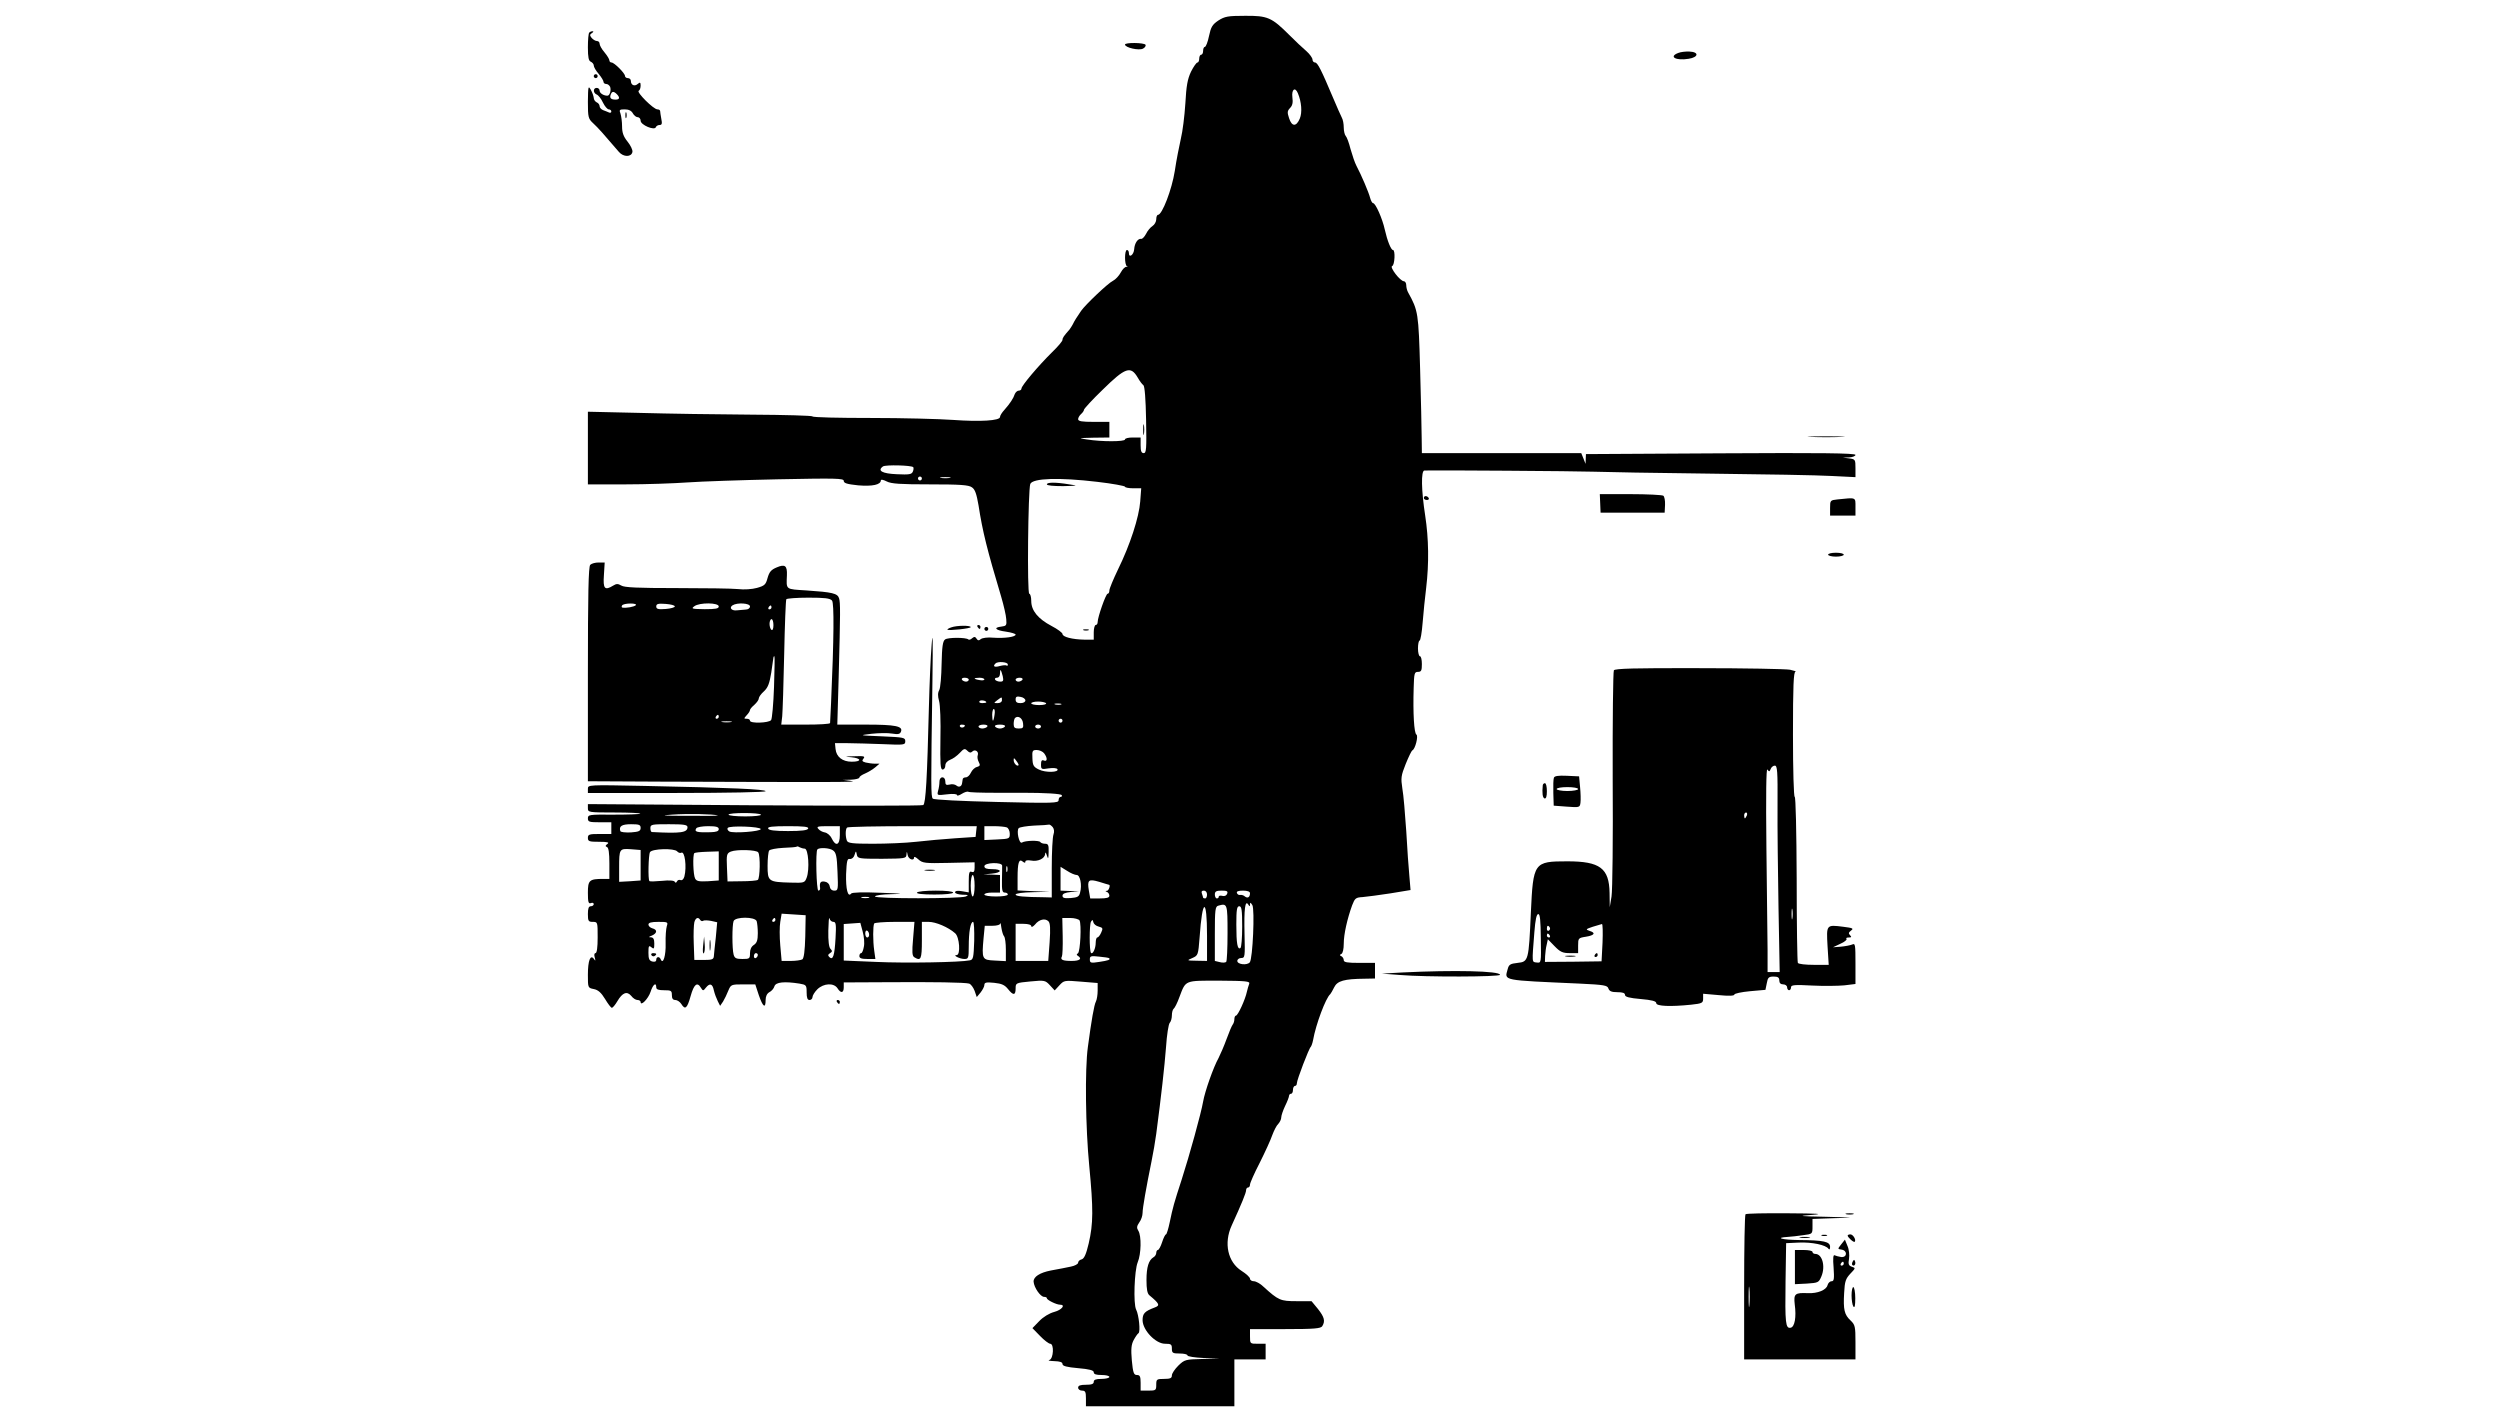
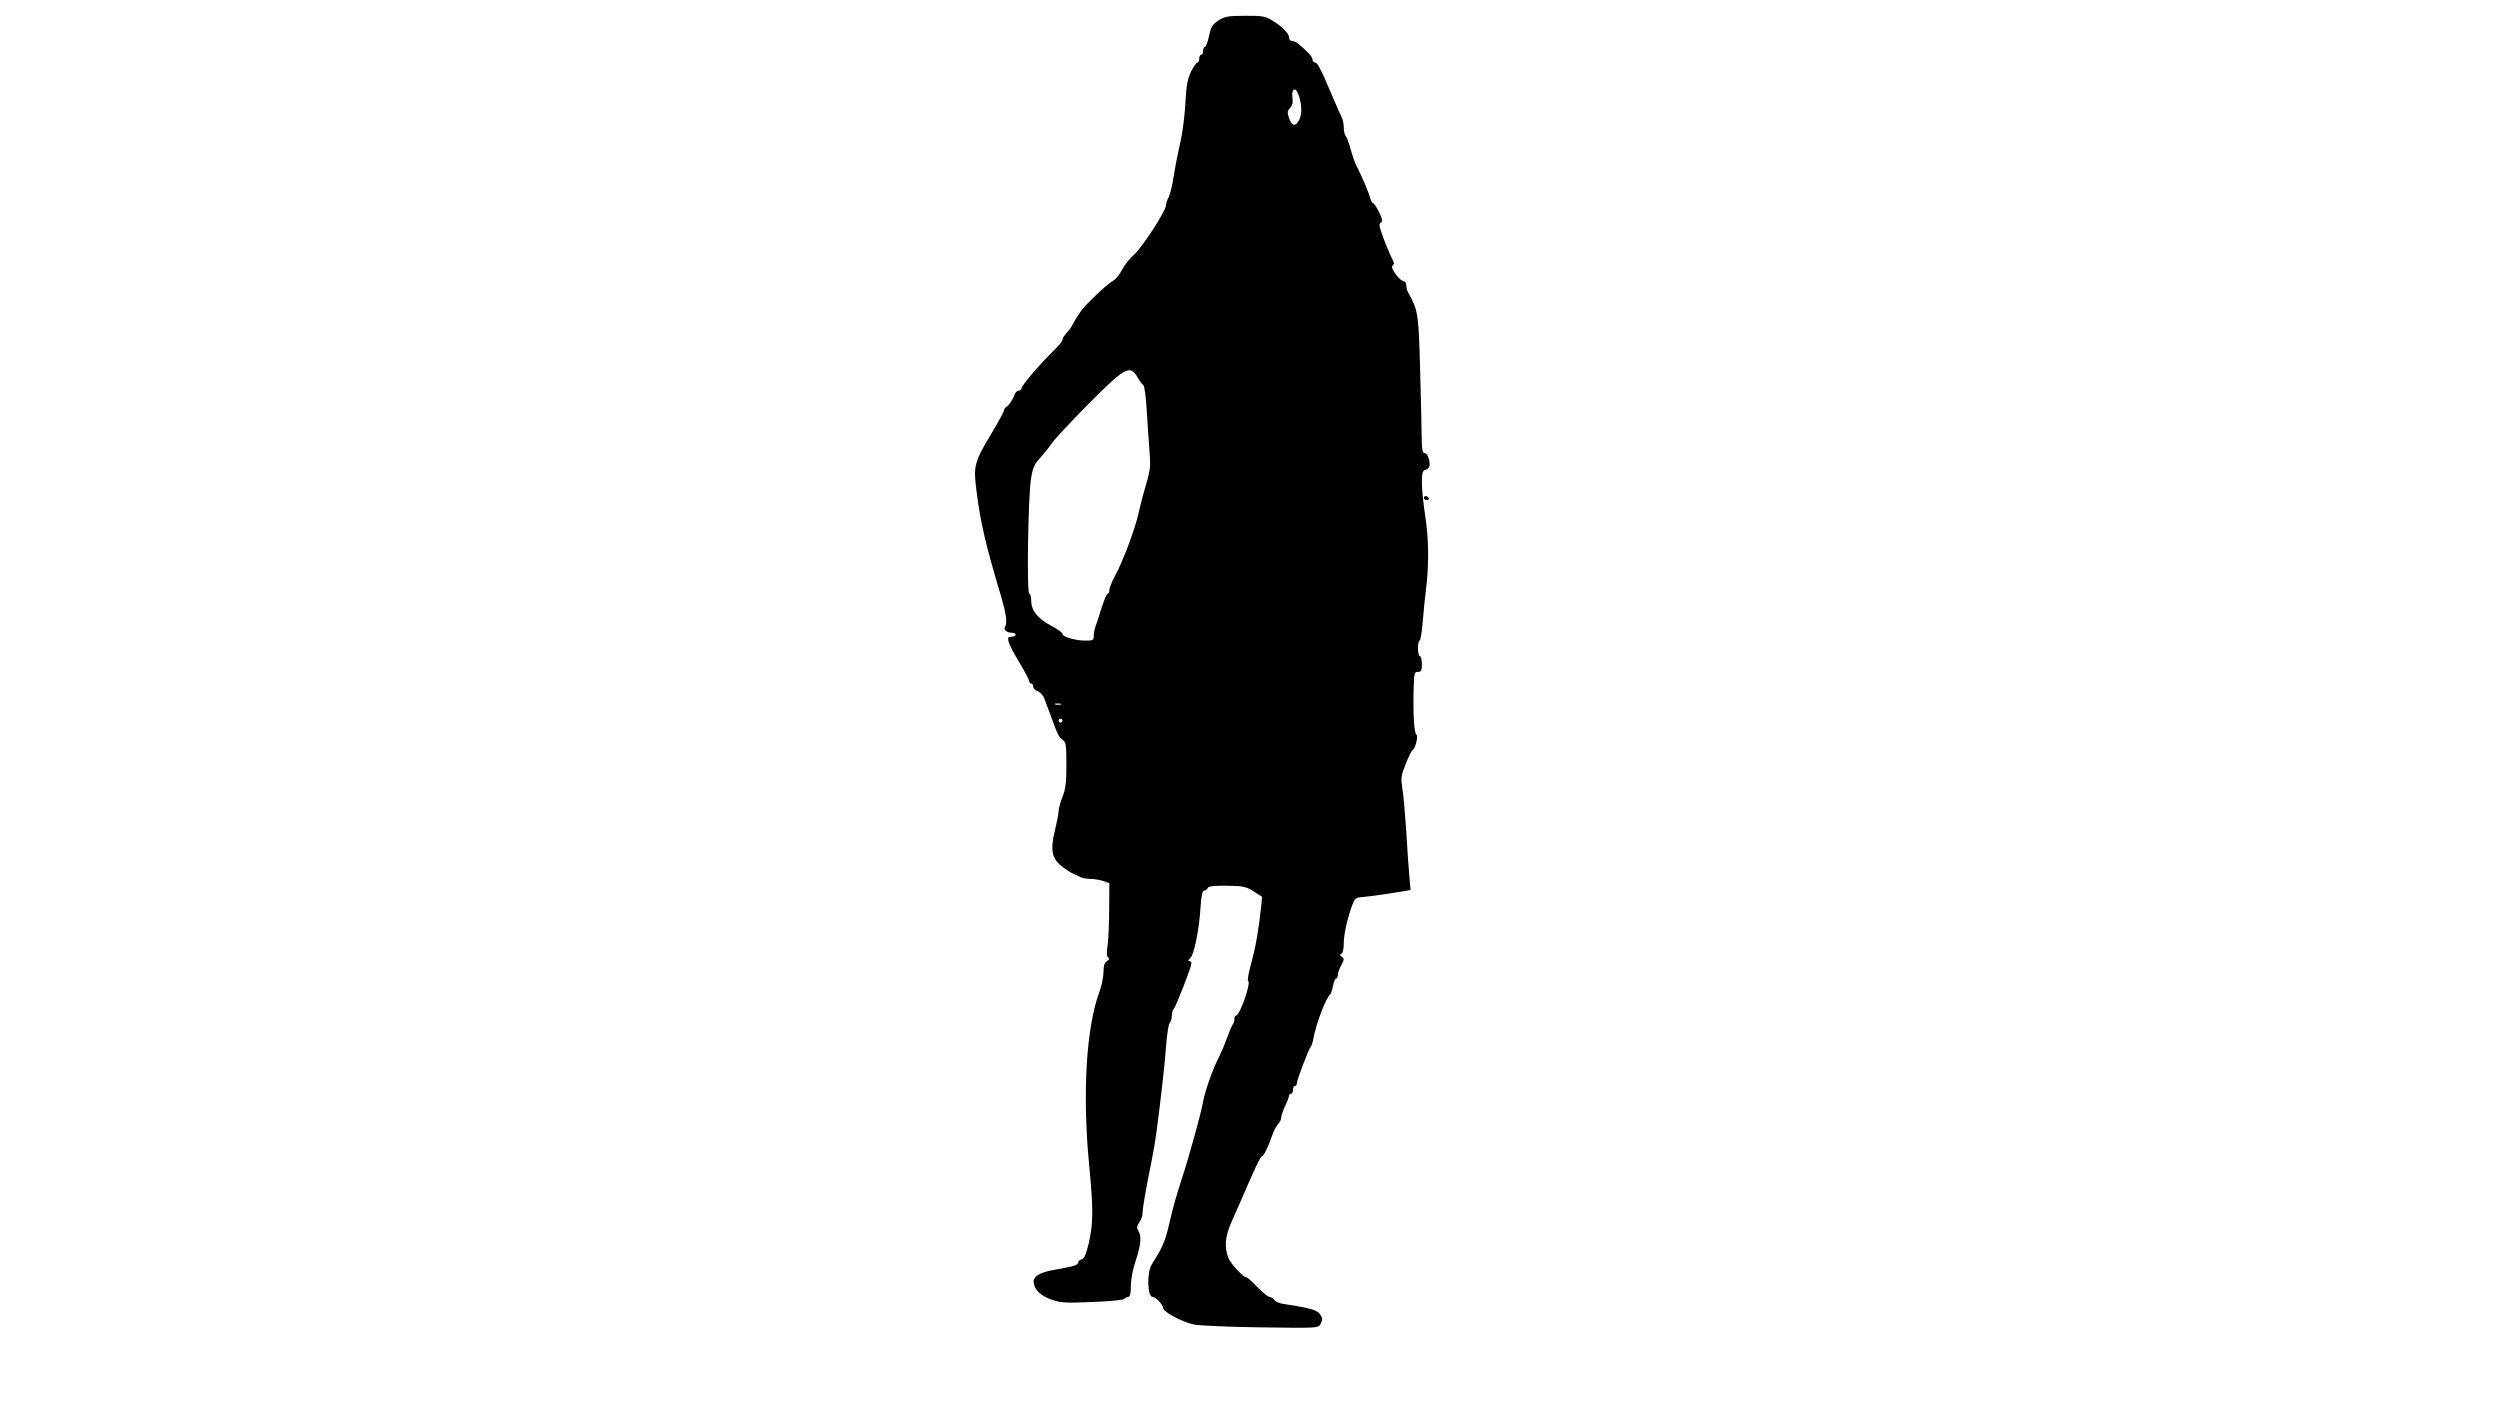
<svg xmlns="http://www.w3.org/2000/svg" version="1.0" width="1280pt" height="720pt" viewBox="0 0 1280 720" preserveAspectRatio="xMidYMid meet">
  <g transform="translate(0,720) scale(0.1,-0.1)" fill="#000000" stroke="none">
-     <path d="M6238 7095 c-31 -21 -38 -33 -48 -80 -6 -30 -16 -55 -21 -55 -5 0 -9 -9 -9 -20 0 -11 -4 -20 -10 -20 -5 0 -10 -9 -10 -20 0 -11 -4 -20 -9 -20 -5 0 -20 -21 -33 -47 -18 -38 -24 -72 -29 -163 -4 -63 -14 -144 -23 -180 -8 -36 -23 -110 -31 -165 -15 -96 -65 -225 -86 -225 -5 0 -9 -10 -9 -23 0 -12 -9 -28 -19 -34 -11 -7 -26 -25 -33 -40 -8 -15 -19 -27 -25 -26 -17 3 -34 -22 -36 -53 -2 -29 -27 -47 -27 -20 0 9 -4 16 -10 16 -13 0 -13 -77 0 -83 6 -3 5 -4 -2 -3 -7 1 -20 -11 -29 -28 -9 -17 -27 -37 -41 -44 -24 -11 -141 -122 -163 -154 -21 -30 -35 -53 -42 -68 -4 -8 -12 -20 -17 -27 -30 -34 -36 -43 -36 -53 0 -7 -24 -35 -53 -63 -70 -69 -157 -172 -157 -186 0 -6 -6 -11 -14 -11 -7 0 -16 -8 -20 -17 -7 -22 -24 -48 -53 -81 -13 -14 -23 -30 -23 -37 0 -19 -101 -25 -240 -15 -69 5 -259 10 -422 10 -164 0 -298 3 -298 8 0 4 -141 8 -313 9 -171 1 -430 5 -574 9 l-263 6 0 -186 0 -186 193 0 c105 0 248 5 317 10 69 5 277 12 463 16 299 6 337 5 337 -8 0 -12 17 -17 74 -23 73 -6 116 3 116 26 0 5 13 3 30 -6 23 -12 69 -15 222 -15 153 0 198 -3 214 -15 16 -10 24 -34 34 -92 21 -136 44 -227 116 -468 13 -44 25 -96 26 -115 3 -32 0 -35 -24 -38 -44 -5 -32 -19 22 -26 28 -4 50 -11 50 -15 0 -12 -56 -20 -114 -16 -29 3 -56 -1 -64 -7 -10 -9 -16 -8 -22 2 -7 11 -12 11 -23 2 -7 -7 -16 -9 -19 -6 -11 11 -105 11 -119 0 -12 -8 -16 -36 -18 -125 -1 -62 -6 -123 -12 -134 -8 -14 -8 -31 -1 -56 6 -20 9 -107 7 -193 -2 -129 0 -158 11 -158 8 0 14 9 14 20 0 13 10 24 25 30 14 5 36 21 49 35 21 23 26 24 39 11 10 -10 17 -12 25 -4 14 14 35 0 28 -19 -3 -8 -1 -23 5 -34 9 -17 7 -21 -9 -26 -11 -2 -25 -16 -31 -29 -6 -13 -17 -24 -26 -24 -8 0 -16 -4 -16 -10 -1 -5 -2 -14 -3 -19 -2 -18 -16 -24 -29 -13 -7 6 -23 9 -35 5 -18 -4 -22 -1 -22 16 0 12 -6 21 -15 21 -9 0 -15 -9 -15 -22 0 -13 -3 -34 -7 -47 -6 -24 -5 -24 45 -18 31 4 52 2 52 -4 0 -5 11 -2 25 7 13 8 28 13 33 10 5 -3 64 -5 133 -5 68 0 133 0 144 0 117 0 196 -5 201 -12 3 -5 0 -9 -5 -9 -6 0 -11 -7 -11 -17 0 -15 -26 -16 -317 -9 -175 4 -322 11 -327 17 -10 9 -10 57 -2 599 3 216 2 267 -4 190 -5 -58 -11 -202 -14 -320 -9 -364 -16 -494 -29 -502 -6 -4 -395 -4 -864 -1 l-853 6 0 -21 c0 -21 3 -22 137 -22 75 0 134 -3 131 -6 -4 -3 -65 -5 -137 -5 -125 1 -131 0 -131 -19 0 -18 7 -20 60 -20 l60 0 0 -30 0 -30 -60 0 c-53 0 -60 -2 -60 -20 0 -18 7 -20 58 -20 43 0 53 -3 42 -11 -11 -8 -12 -12 -2 -16 8 -3 12 -30 12 -84 l0 -79 -32 0 c-71 0 -78 -7 -78 -71 0 -48 3 -57 15 -53 8 4 15 1 15 -5 0 -6 -7 -11 -15 -11 -11 0 -15 -11 -15 -40 0 -36 3 -40 25 -40 25 0 25 -1 25 -80 0 -50 -4 -80 -11 -80 -6 0 -8 -9 -4 -22 5 -18 4 -20 -4 -8 -18 25 -31 -7 -31 -81 0 -66 0 -67 30 -73 22 -4 38 -18 58 -51 15 -25 30 -45 35 -45 4 0 17 15 28 34 26 44 49 53 71 27 9 -12 23 -21 32 -21 9 0 16 -5 16 -10 0 -24 39 16 51 52 12 38 29 51 29 23 0 -11 11 -15 40 -15 36 0 40 -2 40 -25 0 -17 5 -25 18 -25 9 0 23 -9 30 -20 20 -32 30 -24 48 40 17 61 34 75 53 42 10 -16 12 -16 25 1 20 25 34 21 41 -14 4 -17 13 -41 20 -55 l12 -24 15 22 c8 13 20 38 27 56 13 31 15 32 76 32 l62 0 18 -55 c21 -61 35 -71 35 -25 0 19 7 33 19 40 11 5 23 19 26 30 7 22 51 26 128 14 35 -6 37 -8 37 -45 0 -28 4 -39 15 -39 8 0 15 7 15 15 0 8 11 26 25 40 32 31 84 34 103 5 17 -27 32 -25 32 5 l0 25 203 1 c262 2 418 -1 439 -7 9 -3 21 -19 28 -37 l11 -32 20 24 c10 13 19 30 19 38 0 13 10 15 50 11 39 -4 54 -11 71 -32 27 -34 39 -33 39 3 0 28 1 29 76 36 72 7 76 6 100 -20 l24 -26 24 26 c24 26 26 26 110 19 l86 -7 0 -39 c0 -21 -4 -46 -9 -56 -9 -16 -23 -97 -41 -232 -16 -114 -12 -416 7 -610 21 -220 21 -294 -3 -397 -13 -55 -23 -77 -36 -81 -10 -2 -18 -10 -18 -17 0 -7 -17 -16 -37 -20 -39 -8 -43 -9 -103 -20 -56 -11 -89 -32 -88 -57 2 -30 35 -78 54 -78 8 0 14 -3 14 -7 0 -9 49 -33 67 -33 31 0 9 -27 -29 -37 -26 -7 -57 -26 -77 -47 l-35 -36 39 -40 c21 -22 45 -40 52 -40 21 0 17 -77 -4 -83 -10 -3 1 -5 25 -6 29 -1 42 -5 42 -15 0 -10 22 -16 80 -21 58 -5 80 -11 80 -21 0 -10 12 -14 40 -14 22 0 40 -4 40 -10 0 -5 -18 -10 -40 -10 -29 0 -40 -4 -40 -15 0 -11 -11 -15 -40 -15 -29 0 -40 -4 -40 -15 0 -8 9 -15 20 -15 17 0 20 -7 20 -40 l0 -40 380 0 380 0 0 120 0 120 80 0 80 0 0 40 0 40 -40 0 c-40 0 -40 0 -40 38 l0 37 180 0 c150 0 182 3 190 15 16 26 11 46 -22 88 l-33 40 -77 0 c-82 0 -92 4 -169 74 -16 16 -39 28 -49 28 -11 0 -20 6 -20 13 0 7 -19 25 -43 40 -71 45 -92 142 -51 232 52 114 74 168 74 181 0 8 5 14 10 14 6 0 10 7 10 15 0 8 22 58 50 112 27 54 56 117 64 141 9 24 22 50 31 58 8 9 15 23 15 33 0 9 9 36 20 59 11 22 20 46 20 52 0 5 5 10 10 10 6 0 10 9 10 20 0 11 5 20 10 20 6 0 10 6 10 14 0 17 62 179 71 186 3 3 9 19 12 35 14 80 65 216 88 235 3 3 12 19 20 35 16 33 51 43 157 44 l52 1 0 40 0 40 -80 0 c-62 0 -80 3 -80 14 0 8 -6 17 -12 20 -10 5 -10 7 0 12 7 3 12 25 12 52 0 49 18 128 43 197 14 36 18 40 54 42 21 2 85 10 142 19 l103 17 -6 71 c-4 39 -11 143 -16 231 -6 88 -14 186 -20 218 -8 53 -7 65 17 125 15 37 30 68 34 70 15 6 32 74 21 81 -12 7 -18 110 -14 239 2 75 4 82 22 82 17 0 20 7 20 40 0 22 -4 40 -10 40 -5 0 -10 18 -10 40 0 22 4 40 8 40 5 0 12 42 16 93 4 50 12 130 18 177 15 126 13 252 -5 370 -20 129 -22 230 -4 231 55 2 784 -3 862 -6 55 -2 325 -7 600 -10 275 -3 555 -8 623 -12 l122 -6 0 46 c0 44 -1 46 -32 50 l-33 4 33 1 c17 1 32 7 32 13 0 9 -183 11 -690 8 l-690 -4 -1 -25 -1 -25 -11 28 -11 27 -408 0 -408 0 -1 78 c0 42 -4 201 -8 352 -8 287 -10 300 -61 392 -6 10 -10 27 -10 38 0 11 -6 20 -12 20 -19 0 -75 73 -60 78 13 4 17 82 4 82 -10 0 -29 47 -42 105 -12 55 -47 135 -60 135 -4 0 -11 12 -15 27 -7 28 -45 117 -70 164 -8 15 -21 53 -30 85 -8 32 -19 62 -25 68 -5 5 -10 25 -10 43 0 18 -4 41 -10 51 -5 9 -25 55 -45 102 -60 142 -79 180 -92 180 -7 0 -13 7 -13 15 0 8 -14 28 -31 43 -18 15 -57 52 -88 83 -90 90 -111 99 -227 98 -87 0 -103 -3 -136 -24z m407 -372 c19 -45 23 -99 10 -130 -18 -43 -41 -42 -55 2 -10 30 -9 37 5 52 12 12 16 27 12 55 -5 40 14 55 28 21z m-820 -1456 c10 -18 23 -35 29 -39 7 -5 12 -71 14 -178 3 -149 1 -170 -12 -170 -12 0 -16 10 -16 40 l0 40 -40 0 c-22 0 -40 -4 -40 -10 0 -12 -121 -12 -195 0 -47 7 -45 7 33 9 l82 1 0 40 0 40 -80 0 c-61 0 -80 3 -80 14 0 7 7 19 15 26 8 7 15 17 15 22 0 5 43 52 96 103 116 114 143 123 179 62z m-1149 -459 c2 -3 2 -13 -2 -22 -6 -15 -18 -17 -82 -14 -75 3 -102 18 -71 40 14 9 145 6 155 -4z m44 -58 c0 -5 -4 -10 -10 -10 -5 0 -10 5 -10 10 0 6 5 10 10 10 6 0 10 -4 10 -10z m143 3 c-13 -2 -33 -2 -45 0 -13 2 -3 4 22 4 25 0 35 -2 23 -4z m755 -20 c78 -9 142 -21 142 -25 0 -4 19 -8 41 -8 l42 0 -5 -67 c-6 -81 -52 -223 -114 -349 -24 -50 -44 -98 -44 -107 0 -10 -4 -17 -9 -17 -9 0 -51 -120 -51 -145 0 -8 -4 -15 -10 -15 -5 0 -10 -17 -10 -37 l0 -38 -48 0 c-62 1 -112 14 -112 29 0 6 -25 25 -56 41 -70 37 -104 79 -104 128 0 21 -5 37 -10 37 -12 0 -6 532 5 562 12 30 148 34 343 11z m-458 -935 c0 -6 -3 -9 -6 -6 -3 4 -19 2 -35 -2 -27 -8 -38 -2 -22 13 11 12 63 8 63 -5z m-26 -60 c5 -23 3 -28 -13 -28 -11 0 -23 5 -26 10 -3 6 1 10 9 10 10 0 16 9 16 22 0 27 5 21 14 -14z m-174 -18 c0 -5 -6 -10 -14 -10 -8 0 -18 5 -21 10 -3 6 3 10 14 10 12 0 21 -4 21 -10z m80 1 c0 -4 -11 -6 -25 -3 -14 2 -25 6 -25 8 0 2 11 4 25 4 14 0 25 -4 25 -9z m195 -1 c-3 -5 -13 -10 -21 -10 -8 0 -14 5 -14 10 0 6 9 10 21 10 11 0 17 -4 14 -10z m15 -106 c0 -8 -10 -14 -25 -14 -18 0 -25 5 -25 19 0 14 6 17 25 13 14 -2 25 -11 25 -18z m-120 1 c0 -9 -9 -15 -22 -15 -21 0 -21 0 -2 15 24 18 24 18 24 0z m-80 -11 c0 -2 -9 -4 -21 -4 -11 0 -18 4 -14 10 5 8 35 3 35 -6z m306 -5 c3 -5 -13 -9 -35 -9 -23 0 -41 4 -41 9 0 5 16 9 35 9 19 0 38 -4 41 -9z m77 -6 c-7 -2 -21 -2 -30 0 -10 3 -4 5 12 5 17 0 24 -2 18 -5z m-341 -53 c-2 -16 -6 -30 -8 -30 -2 0 -4 14 -4 30 0 17 4 30 8 30 5 0 7 -13 4 -30z m146 -43 c3 -23 0 -27 -22 -27 -21 0 -26 5 -26 23 0 13 3 27 7 31 15 14 38 0 41 -27z m202 13 c0 -5 -4 -10 -10 -10 -5 0 -10 5 -10 10 0 6 5 10 10 10 6 0 10 -4 10 -10z m-500 -24 c0 -11 -19 -15 -25 -6 -3 5 1 10 9 10 9 0 16 -2 16 -4z m115 -6 c-3 -5 -15 -10 -26 -10 -10 0 -19 5 -19 10 0 6 12 10 26 10 14 0 23 -4 19 -10z m90 0 c-3 -5 -15 -10 -25 -10 -10 0 -22 5 -25 10 -4 6 7 10 25 10 18 0 29 -4 25 -10z m185 0 c0 -5 -7 -10 -15 -10 -8 0 -15 5 -15 10 0 6 7 10 15 10 8 0 15 -4 15 -10z m16 -137 c18 -24 17 -44 -1 -37 -11 5 -15 -1 -15 -20 0 -25 2 -26 39 -20 22 3 41 2 45 -4 10 -17 -61 -19 -95 -2 -27 13 -32 21 -33 58 -2 38 0 42 22 42 14 0 31 -8 38 -17z m-131 -61 c-8 -8 -25 10 -25 26 0 13 2 13 14 -4 8 -10 13 -21 11 -22z m-1540 -257 c6 -2 -64 -3 -155 -2 -127 0 -145 2 -80 6 81 6 214 3 235 -4z m221 4 c3 -5 -33 -9 -80 -9 -47 0 -86 4 -86 9 0 11 159 11 166 0z m-616 -68 c0 -16 -9 -20 -50 -23 -28 -1 -52 1 -54 7 -8 25 8 35 55 35 42 0 49 -3 49 -19z m240 4 c0 -28 -34 -33 -182 -25 -5 0 -8 9 -8 20 0 19 7 20 95 20 77 0 95 -3 95 -15z m1870 0 c7 -9 9 -23 4 -37 -5 -13 -9 -90 -9 -173 l0 -150 -35 1 c-109 1 -150 5 -150 14 0 6 37 11 88 12 l87 2 -82 3 -83 4 0 64 c0 78 7 100 26 84 10 -8 14 -8 14 0 0 6 11 8 29 5 34 -7 71 10 72 34 1 11 4 8 9 -8 7 -21 8 -19 9 18 1 35 -2 42 -18 42 -11 0 -22 4 -25 9 -6 9 -77 8 -94 -3 -14 -8 -29 61 -16 74 5 5 41 11 79 13 39 1 73 4 76 5 4 1 12 -5 19 -13z m-1710 -10 c0 -11 -12 -15 -42 -16 -70 -2 -85 2 -73 20 3 6 31 11 61 11 41 0 54 -4 54 -15z m215 0 c0 -12 -141 -23 -161 -12 -8 5 -12 13 -8 18 8 13 169 7 169 -6z m243 3 c-3 -9 -33 -13 -103 -13 -70 0 -100 4 -102 13 -4 9 21 12 102 12 81 0 106 -3 103 -12z m162 -33 c0 -53 -21 -61 -42 -17 -7 15 -23 28 -35 30 -12 2 -27 10 -33 18 -11 12 -3 14 49 14 l61 0 0 -45z m698 18 l-3 -28 -105 -7 c-58 -4 -148 -12 -200 -18 -52 -6 -152 -10 -221 -10 -106 0 -128 3 -133 16 -8 21 -8 59 1 67 3 4 154 7 335 7 l329 0 -3 -27z m156 21 c9 -3 16 -18 16 -33 0 -25 -2 -26 -65 -29 l-65 -3 0 35 0 36 49 0 c27 0 56 -3 65 -6z m-1034 -109 c19 0 26 -107 10 -149 -10 -26 -12 -27 -82 -25 -114 3 -118 6 -118 86 0 38 4 73 8 78 4 6 36 12 72 14 36 1 67 4 69 6 2 3 9 1 15 -3 6 -3 18 -7 26 -7z m-840 -85 l0 -78 -55 -4 -55 -3 0 72 c0 97 1 99 60 95 l50 -4 0 -78z m208 64 c18 11 29 -72 16 -122 -4 -14 -12 -21 -20 -18 -7 3 -15 0 -18 -7 -4 -8 -8 -8 -11 -2 -3 7 -28 9 -66 5 -33 -3 -62 -4 -64 -1 -8 7 -5 135 3 148 11 18 124 21 139 4 6 -7 16 -10 21 -7z m777 12 c16 -11 20 -30 23 -110 4 -91 3 -96 -16 -96 -13 0 -22 8 -24 22 -2 13 -12 22 -25 24 -22 4 -28 -5 -24 -33 1 -7 -3 -13 -9 -13 -10 0 -15 201 -5 211 10 11 63 8 80 -5z m-383 -10 c12 -17 9 -134 -2 -141 -6 -4 -43 -7 -83 -7 l-72 -1 -3 72 c-3 66 -1 72 20 81 30 12 131 9 140 -4z m-202 -70 l0 -74 -56 -4 c-45 -2 -58 0 -65 14 -10 18 -13 121 -4 130 3 3 32 6 65 7 l60 2 0 -75z m836 37 c118 1 124 2 125 21 2 19 2 19 6 -1 4 -23 33 -33 33 -13 0 6 10 1 22 -10 21 -19 33 -21 155 -18 l133 3 0 -27 c0 -20 -4 -26 -15 -22 -12 5 -15 -4 -15 -49 l0 -56 -35 6 c-23 4 -35 2 -35 -6 0 -6 17 -11 38 -12 30 0 33 -2 17 -9 -29 -12 -465 -12 -465 0 0 6 37 11 88 12 66 1 53 3 -58 7 -92 4 -148 2 -152 -4 -17 -22 -28 23 -26 100 3 68 6 80 19 77 10 -1 20 7 24 20 7 23 8 23 12 2 4 -20 10 -21 129 -21z m615 -35 c0 -7 0 -41 -1 -75 -1 -51 2 -63 14 -63 9 0 16 -4 16 -10 0 -6 -27 -10 -60 -10 -33 0 -60 4 -60 10 0 6 18 10 40 10 l40 0 0 45 0 45 -42 2 -43 1 43 4 c53 5 55 23 2 23 -29 0 -40 4 -40 15 0 19 90 22 91 3z m26 -30 c-3 -7 -5 -2 -5 12 0 14 2 19 5 13 2 -7 2 -19 0 -25z m356 -18 c17 0 28 -51 17 -90 -5 -21 -13 -25 -48 -28 -32 -2 -42 0 -42 12 0 10 13 16 43 19 l42 4 -47 1 -48 2 0 61 0 61 34 -21 c18 -12 40 -21 49 -21z m-523 -55 c0 -30 -4 -55 -10 -55 -5 0 -10 25 -10 55 0 30 5 55 10 55 6 0 10 -25 10 -55z m688 5 c9 0 -1 -30 -10 -31 -10 0 -10 -2 0 -6 6 -2 12 -11 12 -19 0 -10 -13 -14 -49 -14 l-49 0 -7 40 c-9 55 -2 61 53 45 26 -8 48 -15 50 -15z m502 -50 c0 -11 -4 -20 -10 -20 -5 0 -10 2 -10 4 0 2 -3 11 -6 20 -4 11 -1 16 10 16 9 0 16 -8 16 -20z m103 4 c-3 -9 -13 -14 -24 -11 -11 3 -19 1 -19 -4 0 -5 -4 -9 -10 -9 -5 0 -10 9 -10 20 0 16 7 20 35 20 27 0 33 -3 28 -16z m117 3 c0 -21 -12 -28 -26 -17 -6 6 -17 9 -24 8 -7 -2 -15 3 -17 10 -3 8 7 12 31 12 23 0 36 -5 36 -13z m-1952 -24 c-10 -2 -26 -2 -35 0 -10 3 -2 5 17 5 19 0 27 -2 18 -5z m1952 -33 c0 11 3 10 12 -4 13 -23 2 -274 -13 -293 -14 -17 -64 -11 -64 7 0 8 9 15 20 15 19 0 20 6 17 123 -3 128 3 176 19 151 7 -12 9 -11 9 1z m-115 -147 c0 -78 -3 -145 -7 -148 -4 -4 -19 -5 -33 -1 l-25 6 0 139 c0 124 2 140 18 144 46 13 47 10 47 -140z m-105 -15 l0 -128 -52 1 c-53 1 -53 1 -23 14 29 13 30 15 37 106 14 203 38 207 38 7z m180 48 c0 -58 -4 -107 -9 -110 -15 -10 -21 22 -21 120 0 77 3 94 15 94 12 0 15 -18 15 -104z m-2237 -51 c-2 -74 -7 -111 -15 -117 -7 -4 -34 -8 -59 -8 l-47 0 -7 79 c-4 44 -4 98 0 121 l7 42 62 -4 61 -4 -2 -109z m144 75 c13 0 15 -13 11 -83 -5 -90 -13 -116 -32 -97 -8 8 -7 13 4 20 12 7 12 12 2 22 -8 8 -12 40 -11 93 1 44 3 72 6 63 2 -10 11 -18 20 -18z m-682 10 c4 -6 11 -8 16 -4 5 3 23 2 40 -1 l31 -7 -7 -77 c-5 -42 -9 -85 -10 -96 -1 -17 -9 -20 -51 -20 l-49 0 -3 85 c-2 47 0 95 3 108 6 23 20 29 30 12z m289 -6 c3 -9 6 -37 6 -62 0 -36 -5 -50 -20 -60 -13 -8 -20 -23 -20 -42 0 -28 -2 -30 -39 -30 -32 0 -40 4 -45 23 -8 29 -8 151 0 171 9 23 109 23 118 0z m96 6 c0 -5 -5 -10 -11 -10 -5 0 -7 5 -4 10 3 6 8 10 11 10 2 0 4 -4 4 -10z m1404 -115 l-7 -95 -83 0 -84 0 0 95 0 95 40 0 c25 0 40 -5 40 -12 1 -7 9 -3 19 8 21 27 52 34 69 17 9 -9 11 -36 6 -108z m153 113 c11 -19 4 -161 -8 -169 -8 -5 -8 -8 0 -13 23 -15 9 -26 -32 -26 -46 0 -60 6 -50 23 3 5 5 52 4 103 l-2 94 40 0 c22 0 43 -6 48 -12z m98 -32 c22 -6 23 -9 13 -31 -6 -14 -15 -25 -20 -25 -4 0 -8 -12 -8 -27 0 -29 -15 -61 -24 -52 -9 9 -9 146 0 160 7 11 9 11 12 -3 2 -9 14 -19 27 -22z m-2211 2 c-4 -13 -7 -52 -6 -88 2 -62 -13 -111 -25 -82 -6 16 -23 15 -23 -2 0 -9 -7 -12 -20 -9 -16 4 -20 14 -20 45 0 35 2 39 15 28 13 -11 15 -8 15 19 0 23 -5 31 -17 32 -14 0 -13 2 5 9 27 12 29 30 2 37 -11 3 -20 12 -20 19 0 10 14 14 51 14 48 0 50 -1 43 -22z m1009 -105 c-3 -18 -9 -33 -14 -33 -5 0 -9 -7 -9 -15 0 -11 11 -15 41 -15 l41 0 -6 43 c-7 49 -7 127 0 139 3 4 50 8 105 8 l101 0 -7 -86 c-6 -68 -5 -88 6 -95 34 -21 39 -11 39 86 l0 95 35 0 c36 0 100 -27 135 -58 23 -19 29 -112 8 -112 -23 0 16 -20 40 -20 20 0 22 4 22 64 0 75 9 126 22 126 5 0 7 -43 6 -97 -3 -87 -5 -97 -23 -100 -47 -10 -327 -15 -480 -8 l-165 7 0 93 0 94 43 3 42 3 12 -45 c7 -25 10 -60 6 -77z m718 53 c5 -6 9 -36 9 -68 l0 -59 -57 3 c-65 3 -67 6 -57 116 l6 62 39 0 c24 0 40 5 41 13 0 6 3 -4 5 -23 3 -19 9 -39 14 -44z m-691 8 c0 -8 -4 -14 -10 -14 -5 0 -10 9 -10 21 0 11 5 17 10 14 6 -3 10 -13 10 -21z m-570 -103 c0 -6 -4 -13 -10 -16 -5 -3 -10 1 -10 9 0 9 5 16 10 16 6 0 10 -4 10 -9z m1799 -17 c8 -8 -5 -12 -51 -19 -44 -7 -48 -5 -48 13 0 17 5 19 48 14 26 -2 49 -6 51 -8z m717 -131 c-3 -8 -9 -27 -12 -41 -8 -39 -46 -122 -56 -122 -4 0 -8 -8 -8 -18 0 -10 -4 -22 -8 -27 -5 -6 -19 -39 -32 -75 -13 -36 -32 -79 -41 -97 -26 -46 -70 -171 -79 -223 -10 -59 -71 -279 -110 -400 -39 -120 -45 -141 -61 -218 -7 -34 -16 -62 -19 -62 -4 0 -13 -18 -20 -40 -7 -22 -17 -40 -22 -40 -4 0 -8 -7 -8 -15 0 -7 -6 -18 -14 -22 -25 -15 -36 -51 -36 -117 0 -46 4 -69 15 -78 52 -43 55 -52 28 -62 -53 -20 -63 -31 -63 -66 1 -51 67 -120 115 -120 31 0 35 -3 35 -25 0 -22 4 -25 40 -25 22 0 40 -4 40 -10 0 -5 37 -11 83 -13 l82 -3 -90 -2 c-85 -2 -90 -3 -122 -34 -18 -18 -33 -40 -33 -50 0 -14 -8 -18 -40 -18 -38 0 -40 -2 -40 -30 0 -28 -2 -30 -40 -30 l-40 0 0 40 c0 33 -4 40 -19 40 -16 0 -20 11 -26 74 -5 58 -3 81 9 104 9 17 20 33 25 36 11 7 2 94 -12 121 -15 29 -9 201 8 242 18 42 20 136 3 162 -9 14 -8 23 5 42 10 13 17 35 17 49 0 25 18 127 46 265 8 39 19 102 24 140 26 198 42 341 50 443 4 63 13 119 19 125 6 6 11 23 11 38 0 15 4 30 9 34 5 3 19 30 30 61 33 87 25 83 204 83 137 -1 158 -3 153 -16z" />
-     <path d="M5853 5000 c0 -25 2 -35 4 -22 2 12 2 32 0 45 -2 12 -4 2 -4 -23z" />
-     <path d="M5360 4720 c0 -6 33 -9 83 -9 77 2 79 2 32 9 -72 12 -115 11 -115 0z" />
-     <path d="M5548 3973 c6 -2 18 -2 25 0 6 3 1 5 -13 5 -14 0 -19 -2 -12 -5z" />
-     <path d="M4738 2743 c12 -2 32 -2 45 0 12 2 2 4 -23 4 -25 0 -35 -2 -22 -4z" />
-     <path d="M4695 2630 c-4 -6 28 -10 89 -10 57 0 96 4 96 10 0 6 -36 10 -89 10 -50 0 -93 -4 -96 -10z" />
-     <path d="M3600 2358 c-3 -26 -1 -43 3 -39 5 5 7 26 5 47 l-3 39 -5 -47z" />
-     <path d="M3633 2360 c0 -25 2 -35 4 -22 2 12 2 32 0 45 -2 12 -4 2 -4 -23z" />
-     <path d="M3335 2310 c4 -6 11 -8 16 -5 14 9 11 15 -7 15 -8 0 -12 -5 -9 -10z" />
-     <path d="M3017 7033 c-4 -3 -7 -37 -7 -75 0 -52 4 -70 15 -74 8 -4 15 -12 15 -19 0 -8 11 -27 25 -43 14 -17 25 -35 25 -41 0 -6 6 -11 14 -11 8 0 16 -7 20 -15 6 -17 -2 -45 -14 -45 -20 0 -40 13 -40 26 0 8 -7 14 -15 14 -19 0 -19 -26 0 -34 8 -3 23 -21 32 -41 9 -19 23 -35 30 -35 7 0 13 -5 13 -11 0 -6 -6 -8 -12 -5 -7 3 -21 9 -30 12 -10 4 -18 13 -18 20 0 8 -7 17 -15 20 -8 4 -15 14 -15 23 -1 9 -7 27 -15 41 -13 23 -14 19 -15 -61 0 -81 2 -87 28 -111 24 -22 55 -57 131 -146 23 -27 64 -27 69 0 2 10 -9 33 -25 53 -21 26 -28 46 -28 78 0 23 -4 52 -8 65 -8 20 -5 22 22 22 20 0 34 -7 41 -20 6 -11 17 -20 25 -20 8 0 15 -8 15 -18 0 -22 72 -52 78 -33 2 6 11 11 19 11 12 0 14 7 9 31 -3 17 -6 35 -6 40 0 5 -6 9 -14 9 -20 0 -108 88 -96 95 6 3 10 15 10 27 0 17 -3 18 -15 8 -16 -14 -35 -6 -35 16 0 8 -7 14 -15 14 -8 0 -15 5 -15 11 0 14 -55 69 -69 69 -6 0 -11 5 -11 11 0 6 -11 24 -25 41 -14 16 -25 36 -25 44 0 8 -6 14 -14 14 -7 0 -19 7 -27 16 -10 13 -10 17 2 25 8 5 9 9 3 9 -6 0 -14 -3 -17 -7z m141 -315 c17 -17 15 -28 -6 -28 -24 0 -32 8 -25 26 6 17 15 18 31 2z" />
-     <path d="M5760 6972 c0 -16 72 -32 92 -21 10 5 16 14 13 20 -8 11 -105 12 -105 1z" />
-     <path d="M8593 6929 c-51 -19 -13 -41 53 -30 51 8 54 35 4 37 -19 1 -45 -2 -57 -7z" />
-     <path d="M3040 6810 c0 -5 5 -10 10 -10 6 0 10 5 10 10 0 6 -4 10 -10 10 -5 0 -10 -4 -10 -10z" />
-     <path d="M3202 6610 c0 -14 2 -19 5 -12 2 6 2 18 0 25 -3 6 -5 1 -5 -13z" />
-     <path d="M9273 4963 c42 -2 112 -2 155 0 42 1 7 3 -78 3 -85 0 -120 -2 -77 -3z" />
-     <path d="M8193 4623 l2 -48 164 0 164 0 2 40 c1 22 -3 43 -9 47 -6 4 -82 8 -168 8 l-157 0 2 -47z" />
+     <path d="M6238 7095 c-31 -21 -38 -33 -48 -80 -6 -30 -16 -55 -21 -55 -5 0 -9 -9 -9 -20 0 -11 -4 -20 -10 -20 -5 0 -10 -9 -10 -20 0 -11 -4 -20 -9 -20 -5 0 -20 -21 -33 -47 -18 -38 -24 -71 -29 -163 -3 -63 -15 -153 -26 -200 -11 -47 -26 -123 -33 -169 -7 -47 -19 -96 -26 -110 -8 -14 -14 -33 -14 -41 0 -29 -120 -214 -161 -251 -23 -20 -52 -56 -64 -80 -12 -24 -33 -50 -47 -57 -24 -11 -141 -122 -163 -154 -21 -30 -35 -53 -42 -68 -4 -8 -12 -20 -17 -27 -30 -34 -36 -43 -36 -53 0 -7 -24 -35 -53 -63 -70 -69 -157 -172 -157 -186 0 -6 -6 -11 -14 -11 -7 0 -16 -8 -20 -17 -8 -25 -29 -57 -43 -66 -7 -4 -13 -13 -13 -19 0 -6 -29 -59 -64 -118 -87 -144 -93 -167 -77 -288 20 -164 47 -280 127 -547 26 -90 32 -134 20 -154 -10 -15 9 -31 37 -31 9 0 17 -4 17 -10 0 -5 -9 -10 -21 -10 -18 0 -20 -4 -15 -26 4 -15 29 -64 57 -109 27 -45 49 -87 49 -94 0 -6 5 -11 10 -11 6 0 10 -7 10 -15 0 -9 11 -20 23 -24 13 -5 29 -22 34 -38 6 -15 21 -55 33 -88 36 -99 41 -109 61 -123 17 -12 19 -26 19 -127 0 -91 -4 -125 -20 -165 -11 -28 -20 -61 -20 -74 0 -13 -9 -58 -19 -99 -24 -96 -16 -140 31 -179 18 -15 44 -32 58 -39 14 -6 33 -15 42 -20 10 -5 33 -9 51 -9 19 0 48 -5 66 -11 l31 -11 -1 -131 c0 -73 -4 -157 -8 -187 -6 -37 -5 -57 3 -63 7 -5 5 -11 -6 -18 -13 -7 -18 -23 -18 -55 0 -24 -9 -70 -21 -102 -68 -184 -88 -526 -52 -892 21 -220 21 -294 -3 -397 -13 -55 -23 -77 -36 -81 -10 -2 -18 -10 -18 -17 0 -7 -17 -16 -37 -20 -39 -8 -43 -9 -103 -20 -56 -11 -89 -32 -88 -57 3 -41 34 -72 92 -92 49 -17 73 -18 213 -12 88 3 159 11 161 16 2 6 10 10 18 10 10 0 14 14 14 56 0 33 10 86 25 130 27 82 31 124 13 153 -9 14 -8 23 5 42 10 13 17 35 17 49 0 25 18 127 46 265 8 39 19 102 24 140 26 198 42 341 50 443 4 63 13 119 19 125 6 6 11 23 11 37 0 14 5 31 10 36 12 12 90 213 90 231 0 7 -5 13 -12 13 -7 0 -4 6 5 13 20 15 47 146 54 265 4 58 9 82 18 82 7 0 15 6 18 13 3 9 30 13 98 12 85 -1 98 -4 138 -29 l43 -28 -5 -51 c-13 -120 -28 -207 -51 -289 -13 -48 -20 -88 -16 -90 18 -6 -42 -178 -62 -178 -4 0 -8 -8 -8 -18 0 -10 -4 -22 -8 -27 -5 -6 -19 -39 -32 -75 -13 -36 -32 -79 -41 -97 -26 -46 -70 -171 -79 -223 -10 -58 -71 -279 -109 -395 -32 -100 -43 -138 -66 -237 -20 -86 -35 -119 -87 -200 -27 -39 -24 -168 3 -168 16 0 54 -40 54 -57 0 -19 94 -70 155 -84 25 -6 179 -13 342 -15 287 -4 297 -4 308 15 14 27 13 35 -7 58 -16 18 -58 28 -188 48 -16 3 -35 11 -41 20 -6 8 -17 15 -24 15 -8 0 -35 22 -62 50 -26 27 -51 50 -56 50 -16 0 -79 67 -92 98 -23 59 -18 111 18 192 18 41 37 84 42 95 72 167 104 235 111 235 9 0 31 45 53 108 9 24 22 50 31 58 8 9 15 23 15 33 0 9 9 36 20 59 11 22 20 46 20 52 0 5 5 10 10 10 6 0 10 9 10 20 0 11 5 20 10 20 6 0 10 6 10 14 0 17 62 179 71 186 3 3 9 19 12 35 14 82 66 218 89 235 3 3 9 22 13 43 4 20 11 37 16 37 5 0 9 9 9 19 0 11 8 33 18 50 15 28 15 33 2 42 -11 8 -12 12 -2 16 7 3 12 24 12 51 0 49 18 128 43 197 14 36 18 40 54 42 21 2 85 10 142 19 l103 17 -6 71 c-4 39 -11 143 -16 231 -6 88 -14 186 -20 218 -8 53 -7 65 17 125 15 37 30 68 34 70 15 6 32 74 21 81 -12 7 -18 110 -14 239 2 75 4 82 22 82 17 0 20 7 20 40 0 22 -4 40 -10 40 -5 0 -10 18 -10 40 0 22 4 40 8 40 5 0 12 42 16 93 4 50 12 130 18 177 15 126 13 252 -5 370 -9 58 -17 133 -17 167 0 53 3 63 20 68 11 3 20 14 20 23 0 33 -13 62 -26 62 -11 0 -14 19 -15 78 0 42 -4 201 -8 352 -8 287 -10 300 -61 392 -6 10 -10 27 -10 38 0 11 -6 20 -12 20 -21 0 -73 71 -58 80 8 5 9 13 2 26 -18 36 -40 89 -57 138 -14 38 -15 50 -5 56 10 6 8 18 -9 54 -13 25 -26 46 -31 46 -4 0 -11 12 -15 27 -7 28 -45 117 -70 164 -8 15 -21 53 -30 85 -8 32 -19 62 -25 68 -5 5 -10 25 -10 43 0 18 -4 41 -10 51 -5 9 -25 55 -45 102 -60 142 -79 180 -92 180 -7 0 -13 7 -13 15 0 13 -22 38 -75 83 -8 6 -21 12 -30 12 -8 0 -15 8 -15 18 0 21 -38 59 -91 90 -31 19 -51 22 -135 21 -87 0 -103 -3 -136 -24z m407 -372 c19 -45 23 -99 10 -130 -18 -43 -41 -42 -55 2 -10 30 -9 37 5 52 12 12 16 27 12 55 -5 40 14 55 28 21z m-820 -1456 c10 -18 23 -35 29 -39 6 -4 13 -60 17 -125 4 -65 10 -159 14 -208 7 -80 5 -100 -17 -175 -14 -47 -31 -112 -38 -145 -16 -76 -80 -249 -120 -321 -16 -30 -30 -64 -30 -75 0 -10 -4 -19 -9 -19 -5 0 -18 -33 -31 -72 -12 -40 -26 -83 -31 -96 -5 -13 -9 -34 -9 -47 0 -23 -4 -25 -41 -25 -52 0 -119 19 -119 34 0 7 -25 25 -56 41 -70 37 -104 79 -104 128 0 21 -5 37 -10 37 -14 0 -6 500 9 591 9 55 17 73 47 105 20 22 48 57 62 78 15 21 100 112 189 202 186 186 209 198 248 131z m-392 -1674 c-7 -2 -21 -2 -30 0 -10 3 -4 5 12 5 17 0 24 -2 18 -5z m7 -83 c0 -5 -4 -10 -10 -10 -5 0 -10 5 -10 10 0 6 5 10 10 10 6 0 10 -4 10 -10z" />
    <path d="M7290 4650 c0 -5 7 -10 16 -10 8 0 12 5 9 10 -3 6 -10 10 -16 10 -5 0 -9 -4 -9 -10z" />
-     <path d="M9408 4643 c-37 -4 -38 -5 -38 -44 l0 -39 65 0 65 0 0 45 c0 50 5 48 -92 38z" />
-     <path d="M9360 4360 c0 -5 18 -10 40 -10 22 0 40 5 40 10 0 6 -18 10 -40 10 -22 0 -40 -4 -40 -10z" />
-     <path d="M3022 4308 c-9 -9 -12 -147 -12 -560 l0 -548 378 -2 c878 -3 1015 -3 972 3 l-45 6 43 1 c23 1 42 6 42 11 0 5 13 14 30 21 16 7 39 21 51 31 l22 19 -24 0 c-13 0 -34 3 -47 6 -18 5 -20 9 -11 20 10 12 2 14 -47 12 -50 -1 -53 -2 -16 -5 53 -5 56 -23 3 -23 -48 0 -79 25 -83 65 l-3 30 65 0 c36 0 117 -3 180 -5 110 -5 115 -4 115 15 0 19 -8 20 -120 25 -118 5 -119 5 -53 13 37 4 84 5 106 1 30 -5 40 -3 45 10 11 28 -28 36 -179 36 l-147 0 7 243 c9 335 9 381 2 404 -8 25 -34 31 -167 40 -109 7 -103 2 -100 78 2 49 -10 58 -52 40 -29 -12 -38 -23 -47 -54 -9 -34 -15 -40 -54 -51 -25 -7 -67 -10 -98 -6 -29 3 -171 5 -315 5 -196 0 -267 3 -282 13 -17 10 -25 10 -41 0 -44 -27 -53 -17 -48 53 l4 65 -31 0 c-17 0 -36 -5 -43 -12z m1238 -183 c11 -14 10 -189 -5 -525 -3 -52 -5 -98 -5 -102 0 -5 -56 -8 -125 -8 l-125 0 5 43 c2 23 7 165 10 316 3 151 8 278 11 283 3 4 54 8 113 8 83 0 111 -3 121 -15z m-1005 -24 c-9 -8 -47 -15 -68 -12 -5 1 -5 6 -2 11 3 6 23 10 43 10 22 0 32 -4 27 -9z m200 -6 c0 -5 -21 -11 -47 -13 -39 -3 -48 0 -48 13 0 13 9 16 48 13 26 -2 47 -7 47 -13z m225 0 c0 -11 -15 -14 -72 -14 -65 1 -71 2 -53 15 26 20 125 19 125 -1z m160 0 c0 -9 -10 -16 -22 -16 -13 -1 -33 -3 -46 -4 -27 -3 -40 14 -21 26 24 15 89 11 89 -6z m110 -5 c0 -5 -5 -10 -11 -10 -5 0 -7 5 -4 10 3 6 8 10 11 10 2 0 4 -4 4 -10z m10 -91 c0 -17 -4 -28 -10 -24 -5 3 -10 17 -10 31 0 13 5 24 10 24 6 0 10 -14 10 -31z m3 -316 c-3 -87 -10 -164 -15 -170 -12 -15 -108 -18 -108 -3 0 6 -7 10 -17 10 -15 0 -15 1 0 18 10 10 17 22 17 27 0 4 10 16 23 27 12 11 22 25 22 32 0 7 12 24 27 37 20 19 28 40 37 96 6 40 11 74 11 77 0 3 2 6 5 6 2 0 1 -71 -2 -157z m-283 -153 c0 -5 -5 -10 -11 -10 -5 0 -7 5 -4 10 3 6 8 10 11 10 2 0 4 -4 4 -10z m63 -27 c-13 -2 -33 -2 -45 0 -13 2 -3 4 22 4 25 0 35 -2 23 -4z" />
-     <path d="M4871 3988 c-13 -4 -22 -10 -20 -12 7 -6 119 6 119 13 0 10 -72 9 -99 -1z" />
-     <path d="M5005 3990 c3 -5 8 -10 11 -10 2 0 4 5 4 10 0 6 -5 10 -11 10 -5 0 -7 -4 -4 -10z" />
-     <path d="M5040 3980 c0 -5 5 -10 10 -10 6 0 10 5 10 10 0 6 -4 10 -10 10 -5 0 -10 -4 -10 -10z" />
-     <path d="M8263 3768 c-4 -7 -7 -258 -6 -558 2 -300 -1 -570 -6 -600 l-9 -55 -1 73 c-2 127 -49 162 -216 162 -172 0 -175 -5 -187 -263 -11 -246 -12 -251 -68 -257 -38 -4 -45 -9 -51 -33 -16 -59 -33 -55 368 -73 127 -6 143 -9 148 -25 5 -14 16 -19 46 -19 27 0 39 -4 39 -14 0 -10 22 -16 80 -21 58 -5 80 -11 80 -21 0 -16 72 -19 179 -8 56 6 61 9 61 31 l0 25 80 -7 c51 -5 80 -4 80 3 0 5 36 13 80 17 l79 7 7 34 c5 29 10 34 35 34 22 0 29 -5 29 -20 0 -13 7 -20 20 -20 11 0 20 -7 20 -15 0 -8 5 -15 10 -15 6 0 10 7 10 15 0 12 17 14 108 9 59 -3 133 -2 165 1 l57 7 0 105 c0 96 -1 105 -17 97 -10 -4 -36 -9 -58 -11 l-40 -3 38 18 c21 9 35 21 31 25 -4 4 1 7 11 7 15 0 16 3 7 12 -9 9 -7 14 6 24 14 10 8 13 -41 19 -87 11 -86 11 -80 -99 l6 -96 -76 0 c-42 0 -79 4 -82 10 -3 5 -6 199 -6 430 -1 246 -5 420 -10 420 -5 0 -9 134 -9 320 0 249 3 320 13 321 6 1 -6 5 -28 10 -22 4 -232 8 -467 8 -331 1 -429 -2 -435 -11z m838 -690 c-1 -112 2 -350 5 -529 l6 -326 -31 0 -31 0 0 111 c-1 61 -3 298 -6 526 -3 272 -1 410 5 400 9 -12 11 -12 17 3 3 9 13 17 21 17 13 0 15 -28 14 -202z m-157 -53 c-4 -8 -8 -15 -10 -15 -2 0 -4 7 -4 15 0 8 4 15 10 15 5 0 7 -7 4 -15z m233 -527 c-2 -13 -4 -3 -4 22 0 25 2 35 4 23 2 -13 2 -33 0 -45z m-1288 -104 c2 -125 2 -125 -21 -122 -25 3 -25 -7 -12 156 5 63 11 92 20 92 9 0 12 -32 13 -126z m316 -20 l-5 -96 -145 -2 -145 -1 1 30 c1 17 4 43 8 58 l6 28 34 -35 c29 -30 42 -36 78 -36 l43 0 0 39 c0 37 1 39 40 45 44 7 52 20 18 30 -21 7 -19 9 17 21 22 7 43 13 47 14 4 1 5 -42 3 -95z m-270 77 c3 -5 1 -12 -5 -16 -5 -3 -10 1 -10 9 0 18 6 21 15 7z m0 -41 c3 -5 1 -10 -4 -10 -6 0 -11 5 -11 10 0 6 2 10 4 10 3 0 8 -4 11 -10z" />
-     <path d="M8165 2310 c-3 -5 -1 -10 4 -10 6 0 11 5 11 10 0 6 -2 10 -4 10 -3 0 -8 -4 -11 -10z" />
-     <path d="M8018 2303 c12 -2 32 -2 45 0 12 2 2 4 -23 4 -25 0 -35 -2 -22 -4z" />
-     <path d="M7956 3218 c-3 -7 -4 -42 -3 -78 l2 -65 67 -5 c65 -5 67 -4 70 20 2 14 1 50 -2 80 l-5 55 -63 3 c-44 2 -63 -1 -66 -10z m124 -58 c0 -5 -25 -10 -55 -10 -30 0 -55 5 -55 10 0 6 25 10 55 10 30 0 55 -4 55 -10z" />
-     <path d="M7899 3180 c-4 -42 -1 -64 9 -68 8 -2 12 10 12 37 0 23 -4 41 -10 41 -5 0 -10 -4 -11 -10z" />
-     <path d="M3010 3161 l0 -21 455 0 c261 0 455 4 455 9 0 10 -178 18 -617 27 -293 6 -293 6 -293 -15z" />
-     <path d="M7180 2221 l-105 -6 94 -7 c129 -11 511 -10 511 1 0 20 -237 25 -500 12z" />
-     <path d="M4285 2070 c3 -5 8 -10 11 -10 2 0 4 5 4 10 0 6 -5 10 -11 10 -5 0 -7 -4 -4 -10z" />
-     <path d="M8937 983 c-4 -3 -7 -172 -7 -375 l0 -368 285 0 285 0 0 88 c0 80 -2 89 -25 111 -32 30 -38 55 -33 141 3 60 8 73 32 99 27 28 27 29 8 35 -17 6 -20 13 -15 41 3 19 0 49 -8 66 l-13 32 -19 -24 c-19 -24 -19 -24 2 -27 31 -5 29 -41 -2 -38 -13 2 -28 6 -34 9 -7 4 -9 -17 -5 -63 4 -58 2 -70 -10 -70 -9 0 -18 -9 -21 -20 -6 -25 -51 -43 -100 -41 -67 3 -74 -3 -68 -57 9 -66 0 -116 -21 -120 -26 -5 -29 23 -26 238 l3 195 65 3 c67 3 139 -12 152 -32 5 -6 8 -2 8 10 0 27 -32 34 -159 35 -87 1 -126 12 -58 16 17 1 53 5 80 9 47 6 47 6 47 45 l0 38 113 4 c110 3 109 3 -43 7 -143 3 -149 4 -70 10 62 5 28 7 -126 8 -116 1 -214 -1 -217 -5z m503 -253 c0 -5 -5 -10 -11 -10 -5 0 -7 5 -4 10 3 6 8 10 11 10 2 0 4 -4 4 -10z m-483 -212 c-2 -24 -4 -5 -4 42 0 47 2 66 4 43 2 -24 2 -62 0 -85z" />
-     <path d="M9453 983 c9 -2 25 -2 35 0 9 3 1 5 -18 5 -19 0 -27 -2 -17 -5z" />
-     <path d="M9328 873 c6 -2 18 -2 25 0 6 3 1 5 -13 5 -14 0 -19 -2 -12 -5z" />
-     <path d="M9460 874 c0 -9 31 -37 36 -32 9 9 -8 38 -22 38 -8 0 -14 -3 -14 -6z" />
-     <path d="M9218 863 c12 -2 32 -2 45 0 12 2 2 4 -23 4 -25 0 -35 -2 -22 -4z" />
-     <path d="M9190 713 l0 -88 61 3 c59 4 61 5 75 38 21 51 4 114 -32 114 -8 0 -14 5 -14 10 0 6 -20 10 -45 10 l-45 0 0 -87z" />
-     <path d="M9486 741 c-4 -7 -5 -15 -2 -18 9 -9 19 4 14 18 -4 11 -6 11 -12 0z" />
-     <path d="M9480 568 c0 -24 4 -49 9 -57 7 -10 10 4 10 42 0 31 -5 57 -10 57 -5 0 -9 -19 -9 -42z" />
  </g>
</svg>
